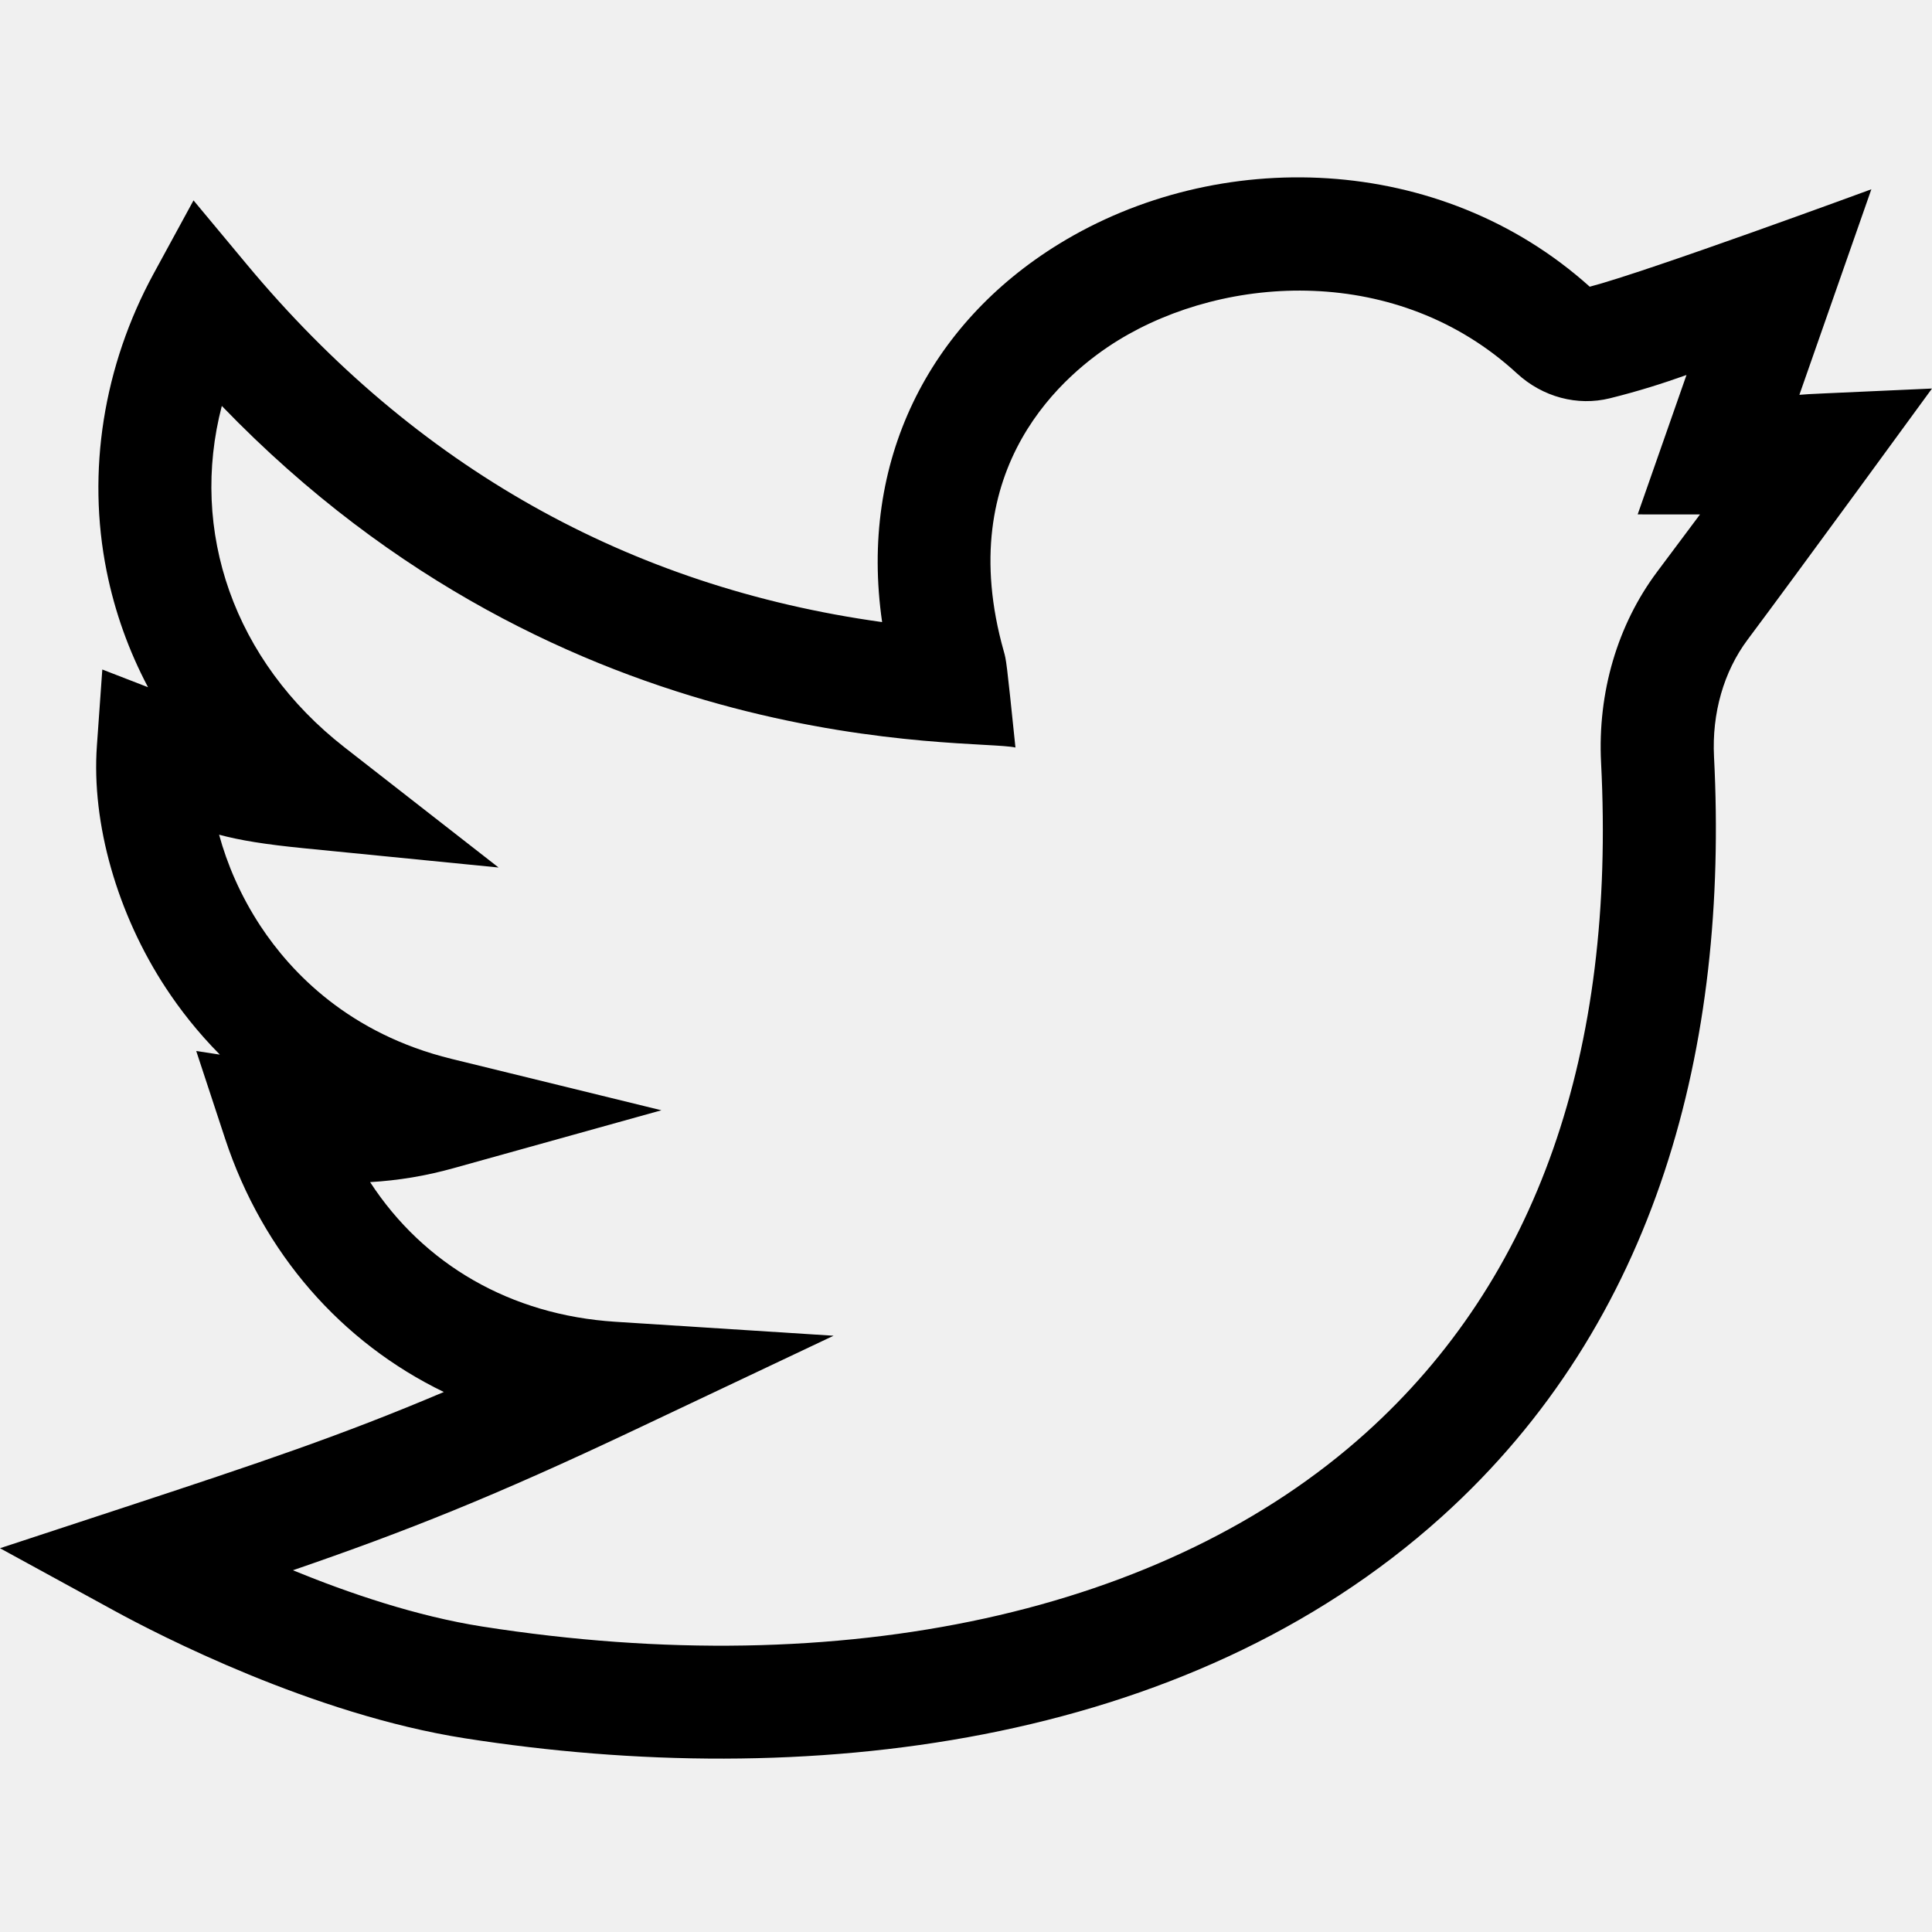
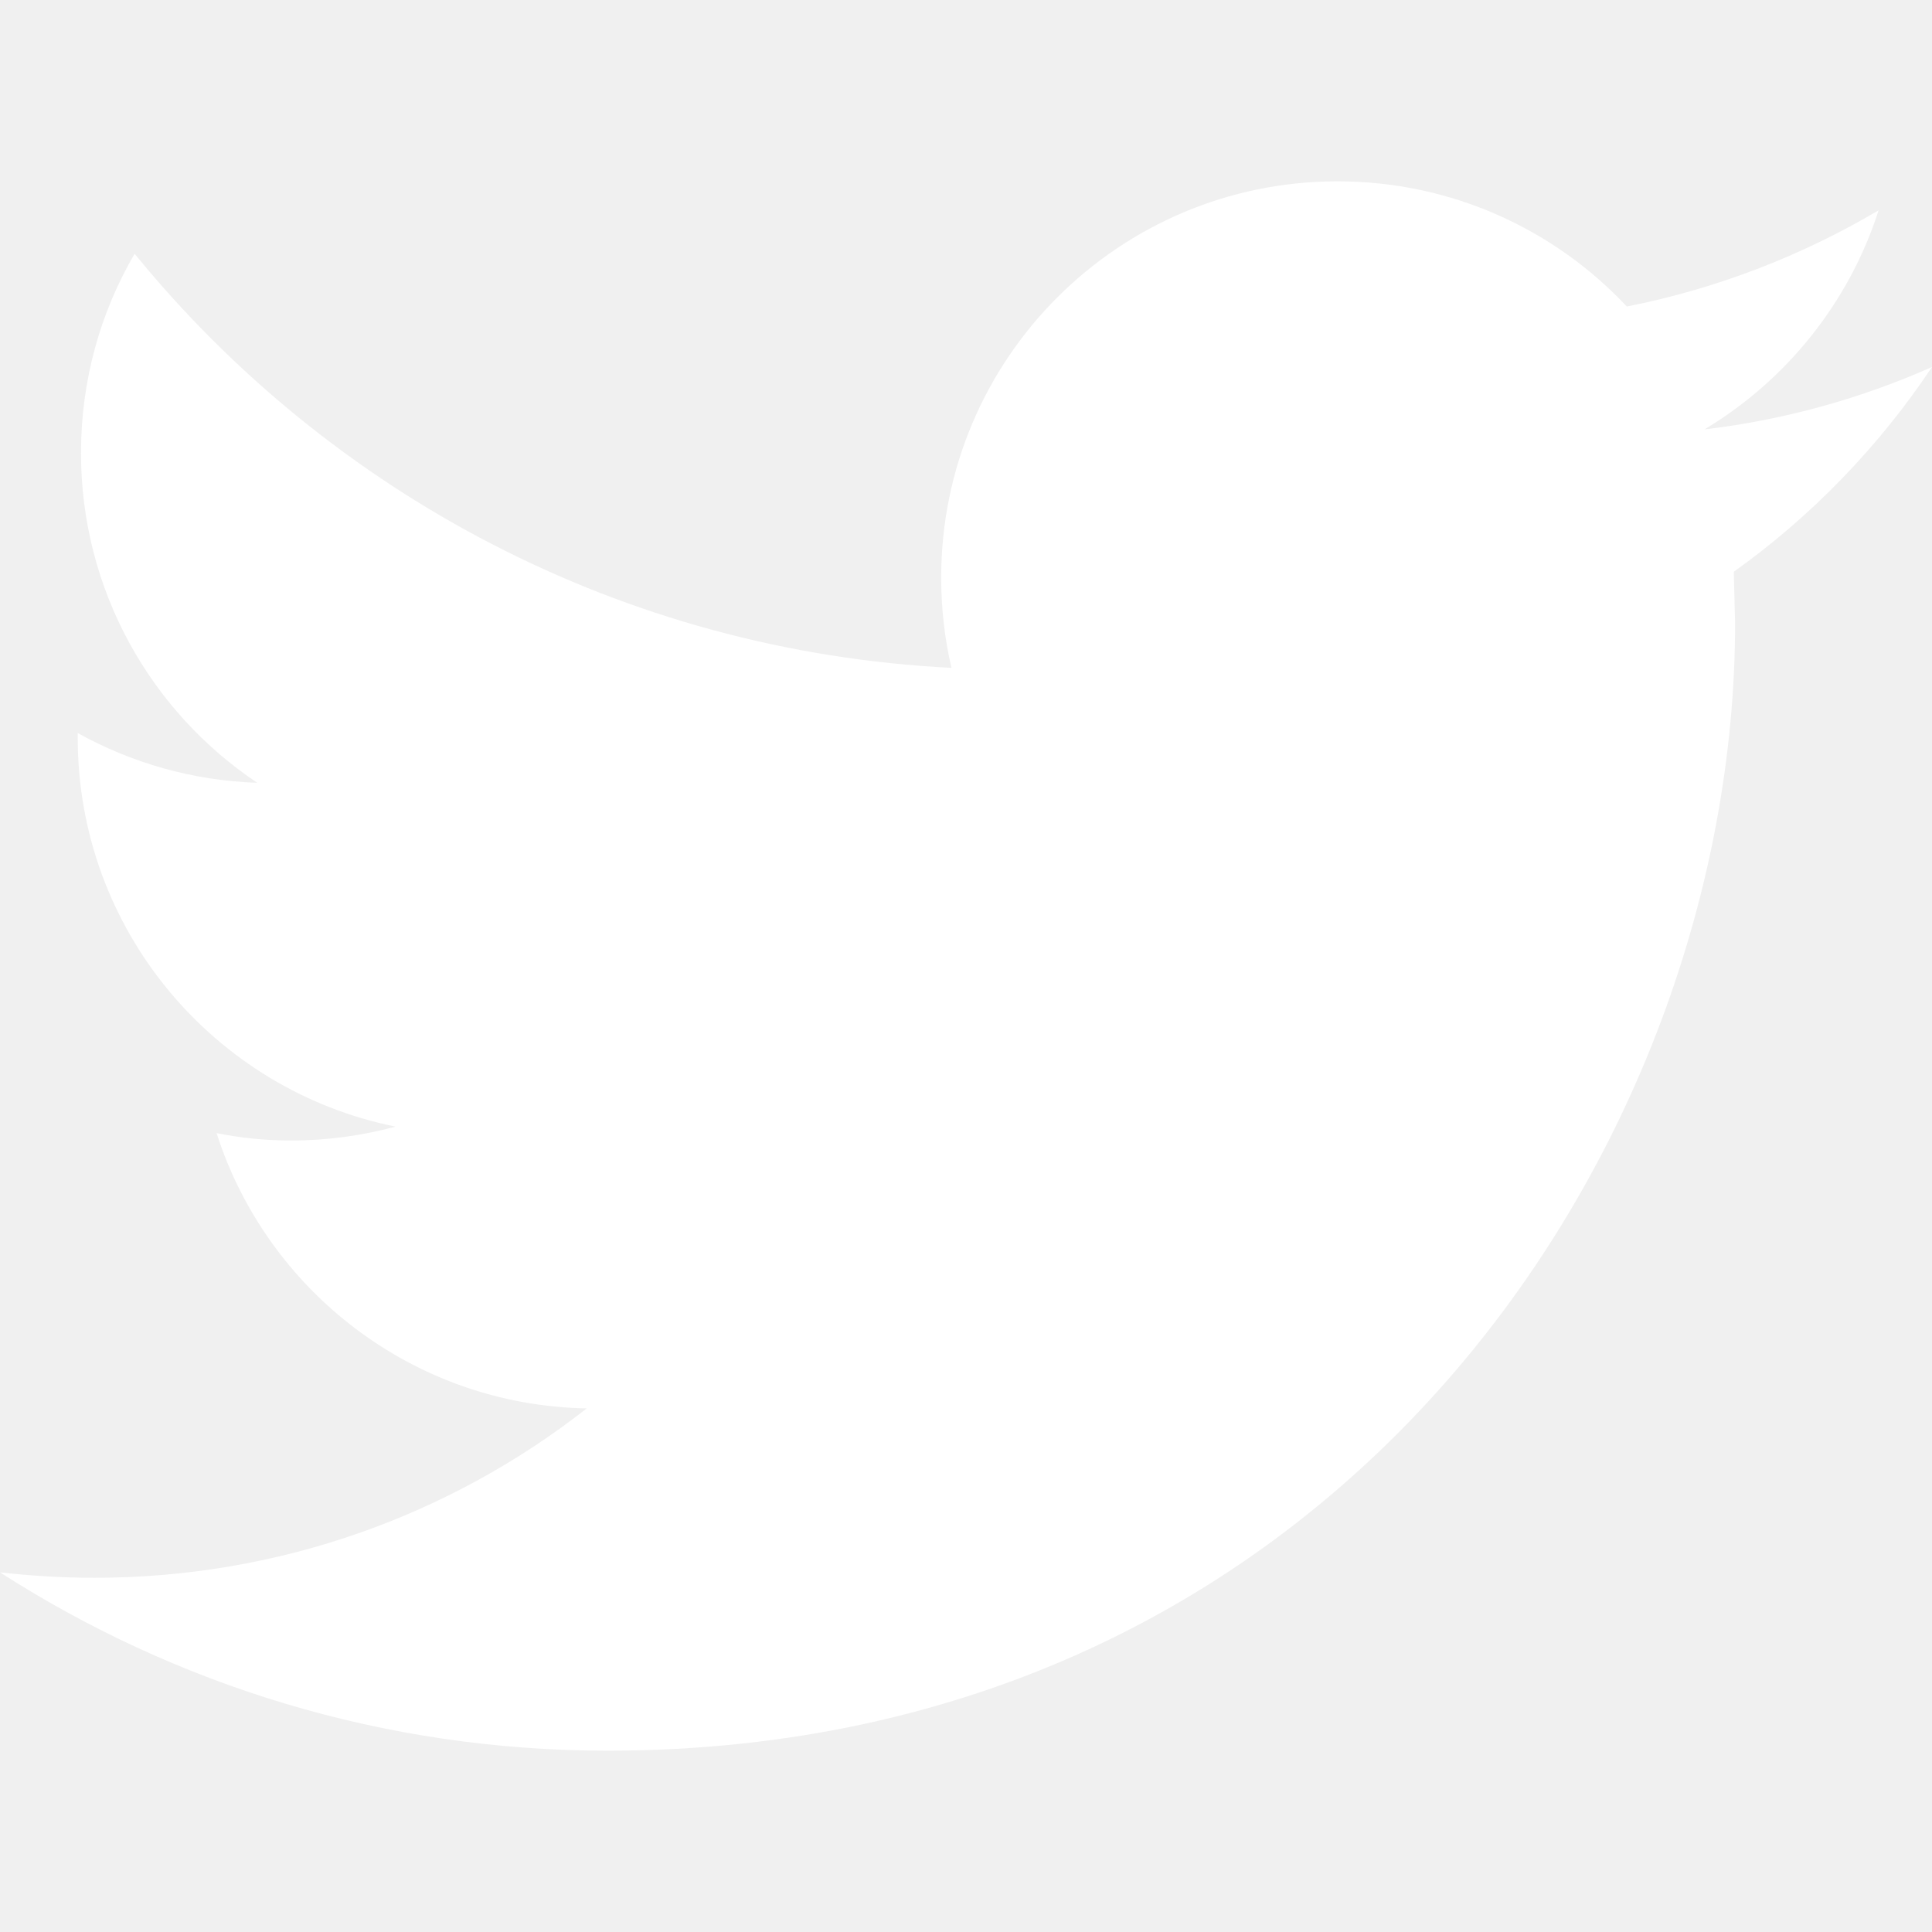
- <svg xmlns="http://www.w3.org/2000/svg" viewBox="0 -47 512 512">
-   <path d="m512 55.965c-32.207 1.484-31.504 1.363-35.145 1.668l19.074-54.473s-59.539 21.902-74.633 25.82c-39.641-35.629-98.562-37.203-140.688-11.312-34.496 21.207-53.012 57.625-46.836 100.191-67.137-9.316-123.703-41.141-168.363-94.789l-14.125-16.965-10.555 19.383c-13.34 24.492-17.77 52.496-12.477 78.852 2.172 10.812 5.863 21.125 10.977 30.781l-12.117-4.695-1.438 20.246c-1.457 20.566 5.391 44.574 18.32 64.215 3.641 5.531 8.328 11.605 14.27 17.598l-6.262-.961 7.641 23.199c10.043 30.48 30.902 54.062 57.973 67.172-27.035 11.473-48.875 18.793-84.773 30.602l-32.844 10.797 30.336 16.586c11.566 6.324 52.438 27.445 92.82 33.781 89.766 14.078 190.832 2.613 258.871-58.664 57.309-51.613 76.113-125.031 72.207-201.434-.59-11.566 2.578-22.605 8.922-31.078 12.707-16.965 48.766-66.406 48.844-66.52zm-72.832 48.551c-10.535 14.066-15.812 32.031-14.867 50.578 3.941 77.066-17.027 136.832-62.328 177.629-52.918 47.66-138.273 66.367-234.172 51.324-17.367-2.723-35.316-8.82-50.172-14.91 30.098-10.355 53.34-19.586 90.875-37.352l52.398-24.801-57.852-3.703c-27.711-1.773-50.785-15.203-64.969-37.008 7.531-.438 14.793-1.656 22.023-3.672l55.176-15.367-55.637-13.625c-27.035-6.621-42.445-22.797-50.613-35.203-5.363-8.152-8.867-16.504-10.969-24.203 5.578 1.496 12.082 2.562 22.57 3.602l51.496 5.094-40.801-31.828c-29.398-22.93-41.18-57.379-32.543-90.496 91.75 95.164 199.477 88.012 210.32 90.527-2.387-23.184-2.449-23.238-3.074-25.445-13.887-49.09 16.547-74.016 30.273-82.453 28.672-17.621 74.184-20.277 105.707 8.754 6.809 6.266 16.016 8.73 24.633 6.59 7.734-1.922 14.082-3.957 20.297-6.172l-12.938 36.945 16.516.012c-3.117 4.18-6.855 9.184-11.352 15.184zm0 0" />
+ <svg xmlns="http://www.w3.org/2000/svg" version="1.1" id="Capa_1" x="0px" y="0px" viewBox="0 0 612 612" style="enable-background:new 0 0 612 612;" xml:space="preserve" width="512px" height="512px">
+   <g>
+     <g>
+       <path d="M612,116.258c-22.525,9.981-46.694,16.75-72.088,19.772c25.929-15.527,45.777-40.155,55.184-69.411    c-24.322,14.379-51.169,24.82-79.775,30.48c-22.907-24.437-55.49-39.658-91.63-39.658c-69.334,0-125.551,56.217-125.551,125.513    c0,9.828,1.109,19.427,3.251,28.606C197.065,206.32,104.556,156.337,42.641,80.386c-10.823,18.51-16.98,40.078-16.98,63.101    c0,43.559,22.181,81.993,55.835,104.479c-20.575-0.688-39.926-6.348-56.867-15.756v1.568c0,60.806,43.291,111.554,100.693,123.104    c-10.517,2.83-21.607,4.398-33.08,4.398c-8.107,0-15.947-0.803-23.634-2.333c15.985,49.907,62.336,86.199,117.253,87.194    c-42.947,33.654-97.099,53.655-155.916,53.655c-10.134,0-20.116-0.612-29.944-1.721c55.567,35.681,121.536,56.485,192.438,56.485    c230.948,0,357.188-191.291,357.188-357.188l-0.421-16.253C573.872,163.526,595.211,141.422,612,116.258z" fill="#FFFFFF" />
+     </g>
+   </g>
+   <g>
+ </g>
+   <g>
+ </g>
+   <g>
+ </g>
+   <g>
+ </g>
+   <g>
+ </g>
+   <g>
+ </g>
+   <g>
+ </g>
+   <g>
+ </g>
+   <g>
+ </g>
+   <g>
+ </g>
+   <g>
+ </g>
+   <g>
+ </g>
+   <g>
+ </g>
+   <g>
+ </g>
+   <g>
+ </g>
</svg>
